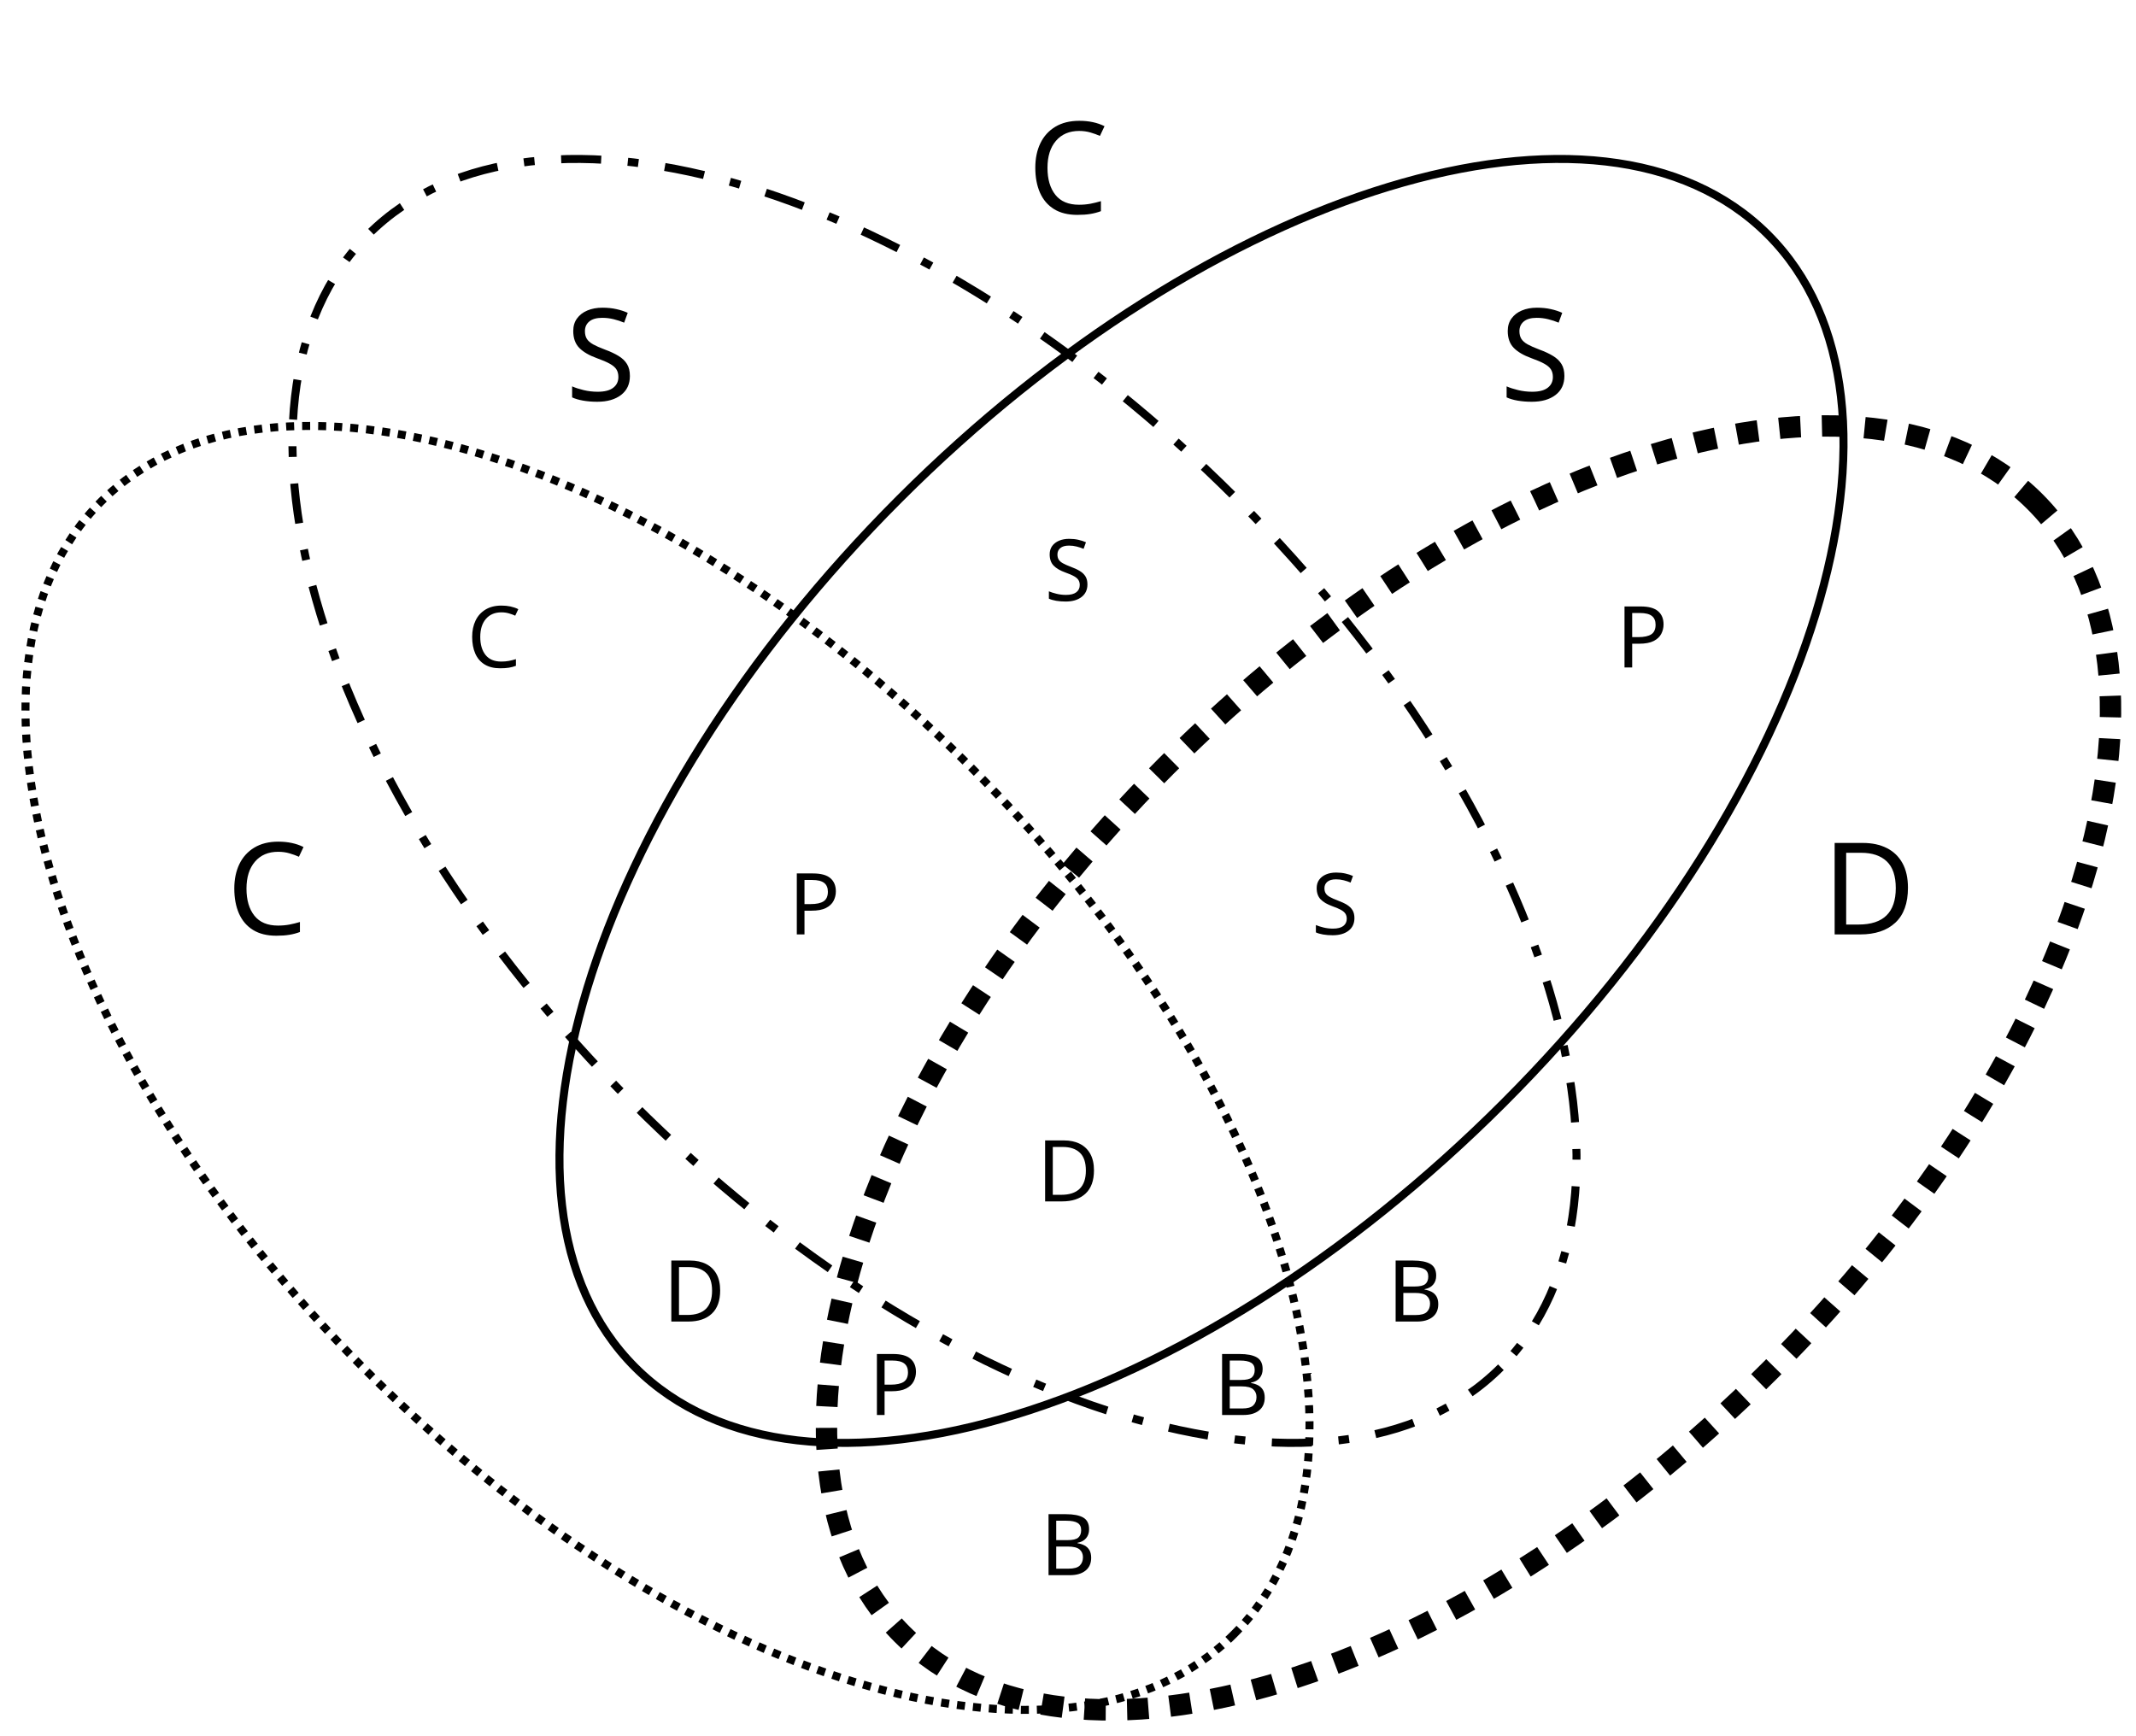
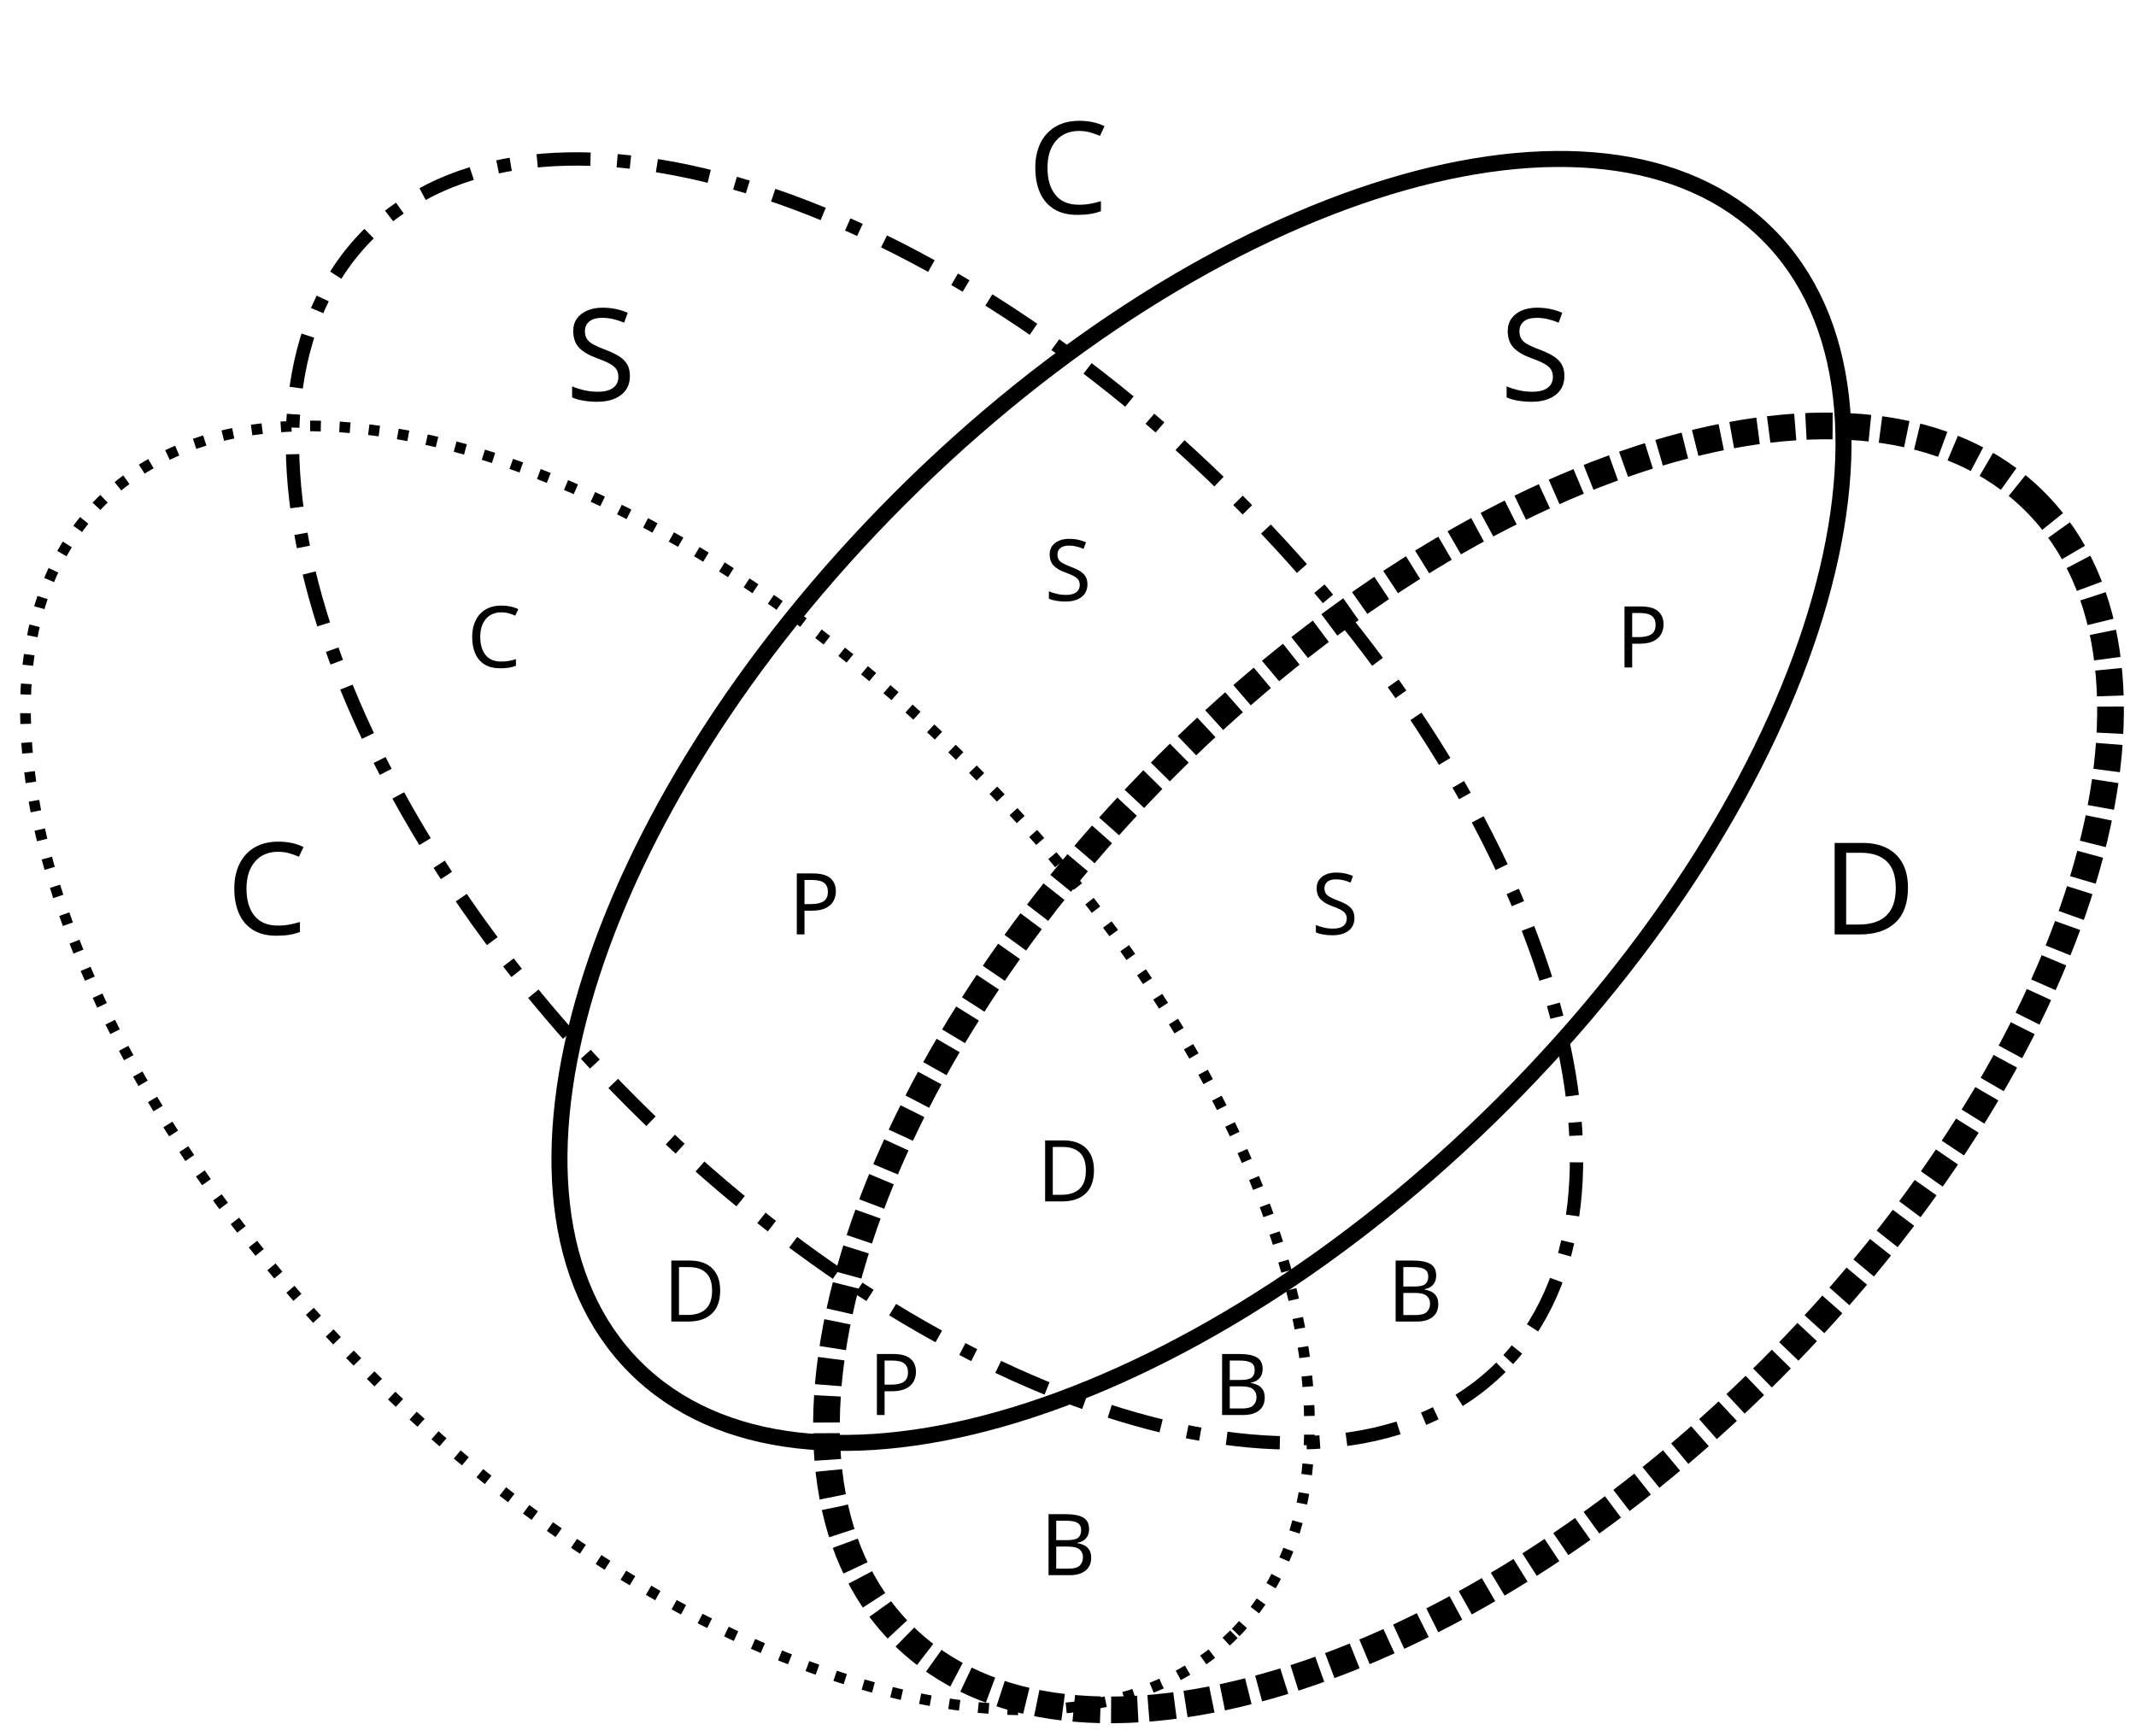
<svg xmlns="http://www.w3.org/2000/svg" width="100%" height="100%" viewBox="0 0 800 650" preserveAspectRatio="xMidYMid meet" version="1.1">
-   <ellipse cx="0" cy="0" rx="300" ry="160" stroke="black" fill="none" stroke-width="3" stroke-dasharray="15,10,4,10" transform="translate(350, 300) rotate(45)" />
-   <ellipse cx="0" cy="0" rx="300" ry="160" stroke="black" fill="none" stroke-width="3" stroke-dasharray="" transform="translate(450, 300) rotate(-45)" />
-   <ellipse cx="0" cy="0" rx="300" ry="160" stroke="black" fill="none" stroke-width="3" stroke-dasharray="3" transform="translate(250, 400) rotate(45)" />
-   <ellipse cx="0" cy="0" rx="300" ry="160" stroke="black" fill="none" stroke-width="8" stroke-dasharray="8" transform="translate(550, 400) rotate(-45)" />
+   <ellipse cx="0" cy="0" rx="300" ry="160" stroke="black" fill="none" stroke-width="5" stroke-dasharray="20,10,5,10" transform="translate(350, 300) rotate(45)" />
+   <ellipse cx="0" cy="0" rx="300" ry="160" stroke="black" fill="none" stroke-width="6" stroke-dasharray="" transform="translate(450, 300) rotate(-45)" />
+   <ellipse cx="0" cy="0" rx="300" ry="160" stroke="black" fill="none" stroke-width="4" stroke-dasharray="4,7" transform="translate(250, 400) rotate(45)" />
+   <ellipse cx="0" cy="0" rx="300" ry="160" stroke="black" fill="none" stroke-width="10" stroke-dasharray="10,4" transform="translate(550, 400) rotate(-45)" />
  <text font-family="Special Elite, sans-serif" text-anchor="middle" x="225" y="150" font-size="48px">
    <tspan>S</tspan>
  </text>
  <text font-family="Special Elite, sans-serif" text-anchor="middle" x="575" y="150" font-size="48px">
    <tspan>S</tspan>
  </text>
  <text font-family="Special Elite, sans-serif" text-anchor="middle" x="100" y="350" font-size="48px">
    <tspan>C</tspan>
  </text>
  <text font-family="Special Elite, sans-serif" text-anchor="middle" x="700" y="350" font-size="48px">
    <tspan>D</tspan>
  </text>
  <text font-family="Special Elite, sans-serif" text-anchor="middle" x="185" y="250" font-size="32px">
    <tspan>C</tspan>
  </text>
  <text font-family="Special Elite, sans-serif" text-anchor="middle" x="400" y="225" font-size="32px">
    <tspan>S</tspan>
  </text>
  <text font-family="Special Elite, sans-serif" text-anchor="middle" x="615" y="250" font-size="32px">
    <tspan>P</tspan>
  </text>
  <text font-family="Special Elite, sans-serif" text-anchor="middle" x="400" y="590" font-size="32px">
    <tspan>B</tspan>
  </text>
  <text font-family="Special Elite, sans-serif" text-anchor="middle" x="260" y="495" font-size="32px">
    <tspan>D</tspan>
  </text>
  <text font-family="Special Elite, sans-serif" text-anchor="middle" x="530" y="495" font-size="32px">
    <tspan>B</tspan>
  </text>
  <text font-family="Special Elite, sans-serif" text-anchor="middle" x="305" y="350" font-size="32px">
    <tspan>P</tspan>
  </text>
  <text font-family="Special Elite, sans-serif" text-anchor="middle" x="500" y="350" font-size="32px">
    <tspan>S</tspan>
  </text>
  <text font-family="Special Elite, sans-serif" text-anchor="middle" x="335" y="530" font-size="32px">
    <tspan>P</tspan>
  </text>
  <text font-family="Special Elite, sans-serif" text-anchor="middle" x="465" y="530" font-size="32px">
    <tspan>B</tspan>
  </text>
  <text font-family="Special Elite, sans-serif" text-anchor="middle" x="400" y="450" font-size="32px">
    <tspan>D</tspan>
  </text>
  <text font-family="Special Elite, sans-serif" text-anchor="middle" x="400" y="80" font-size="48px">
    <tspan>C</tspan>
  </text>
</svg>
